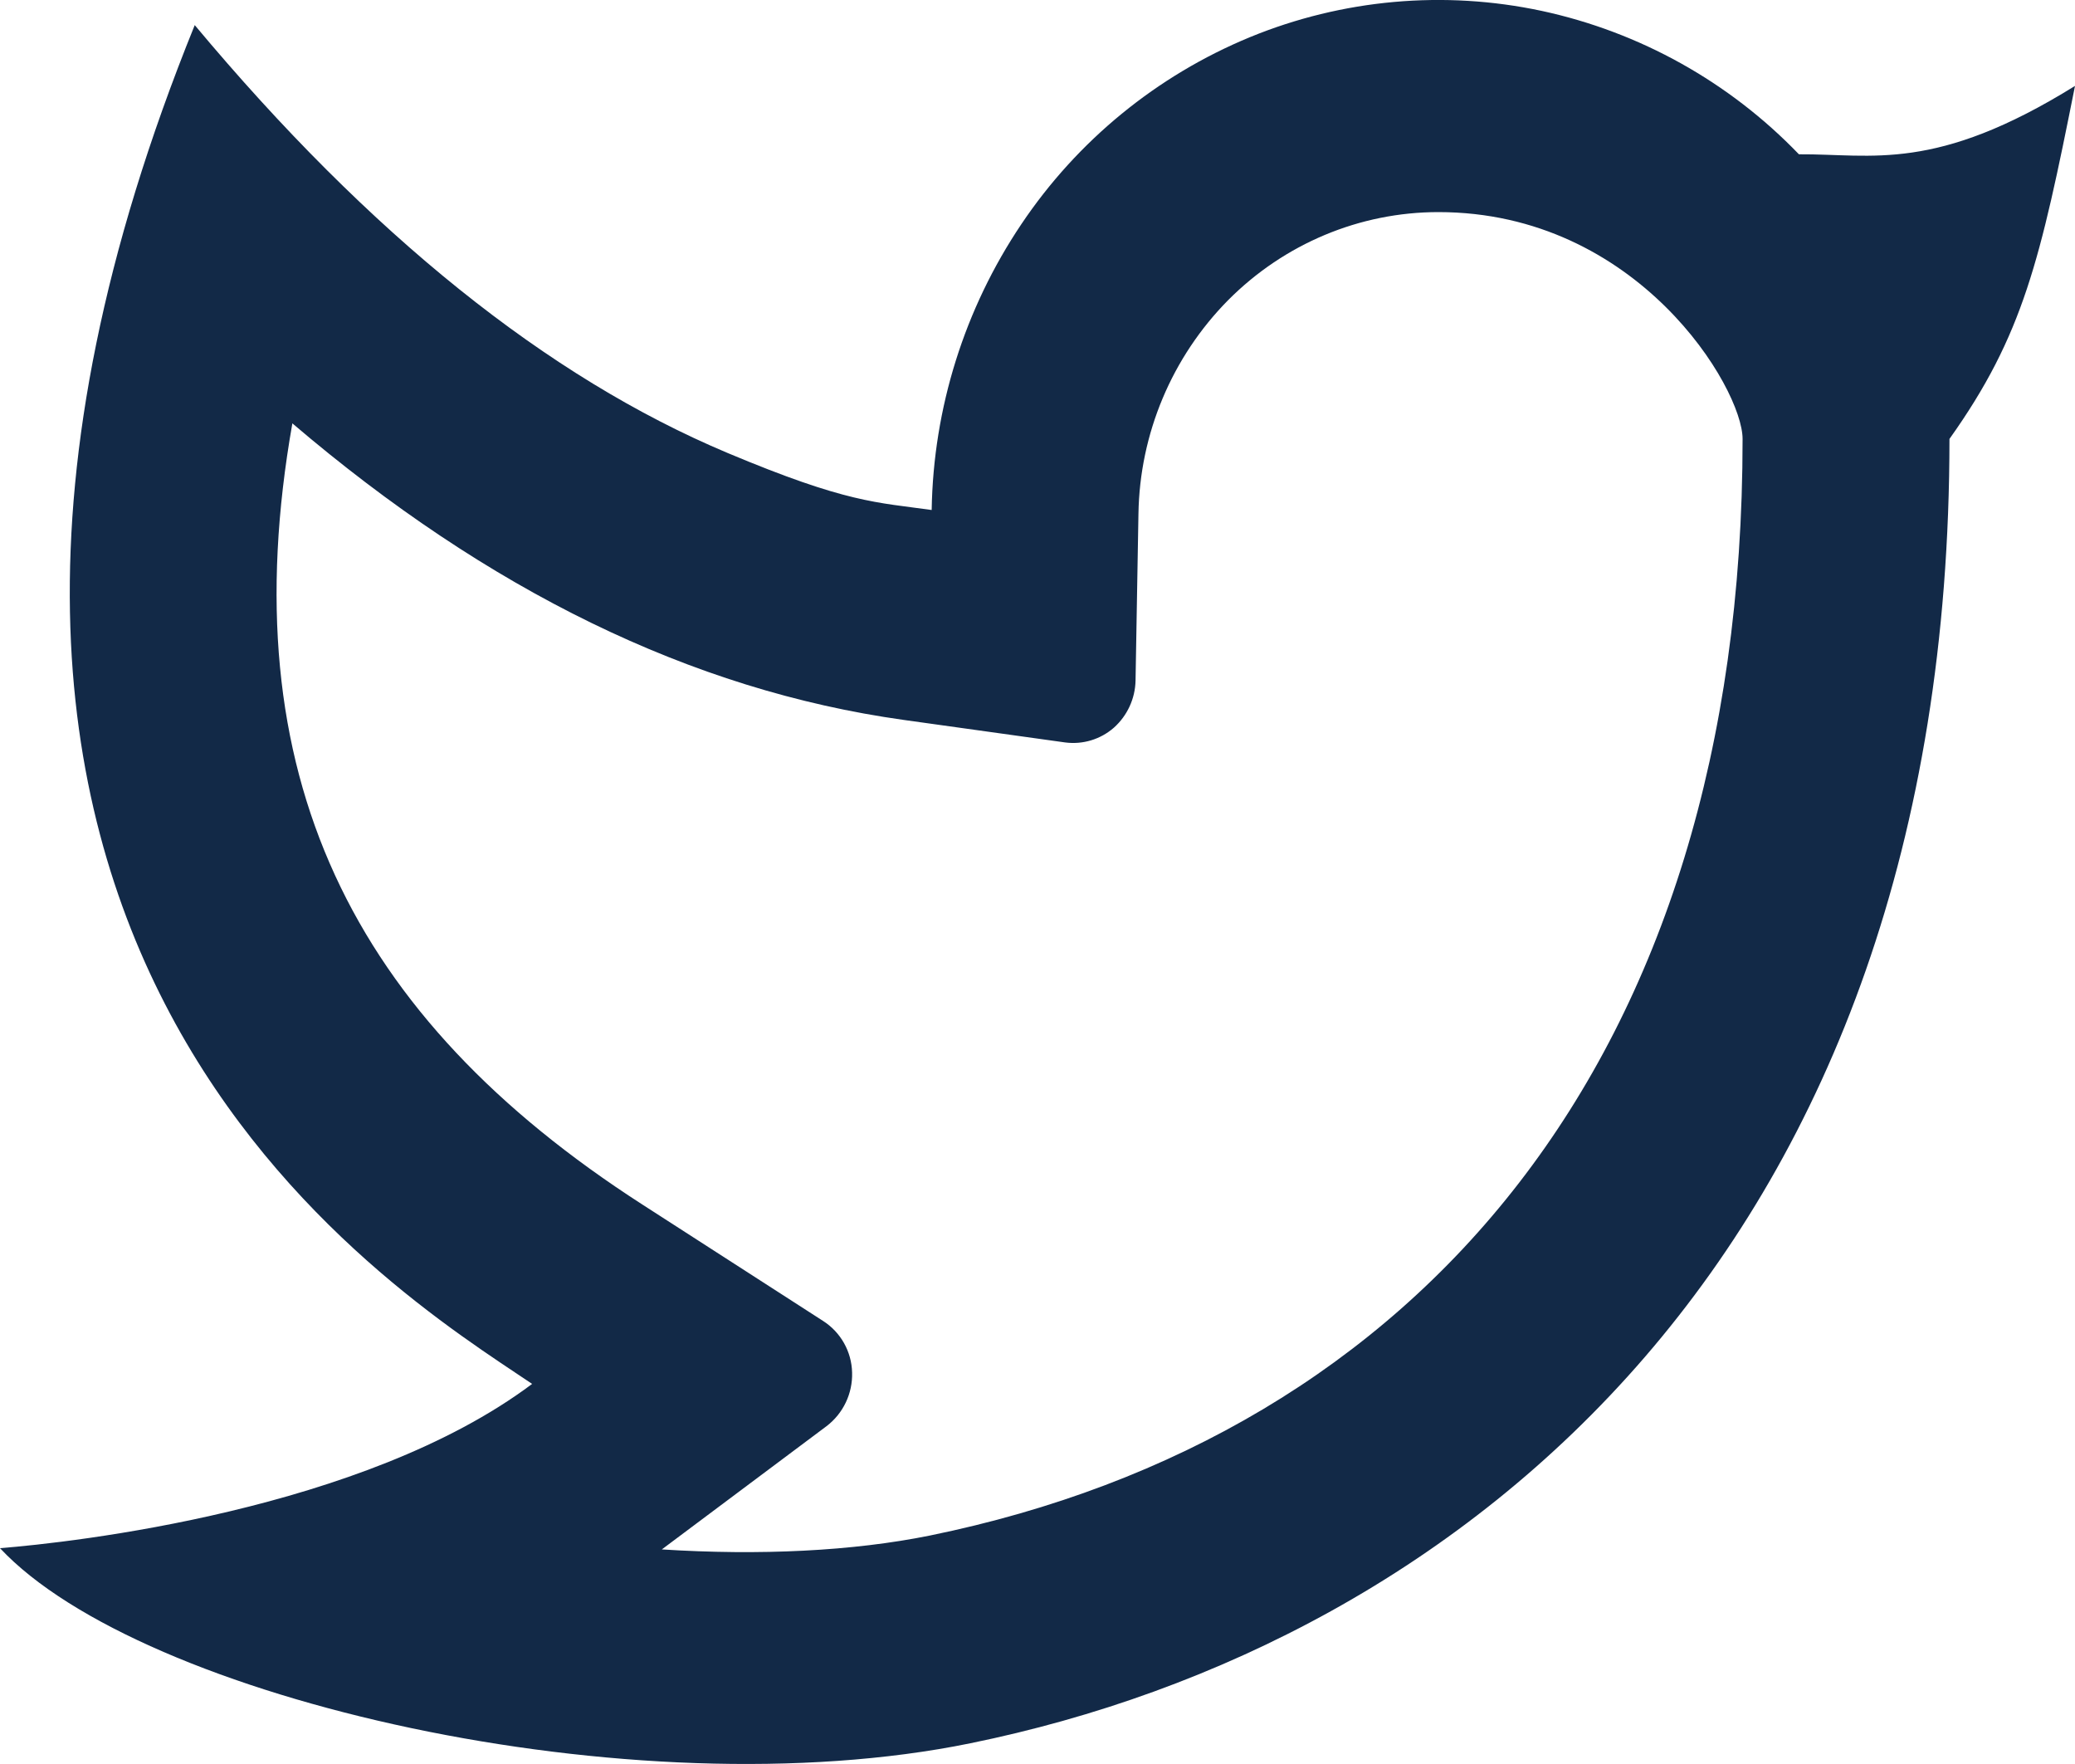
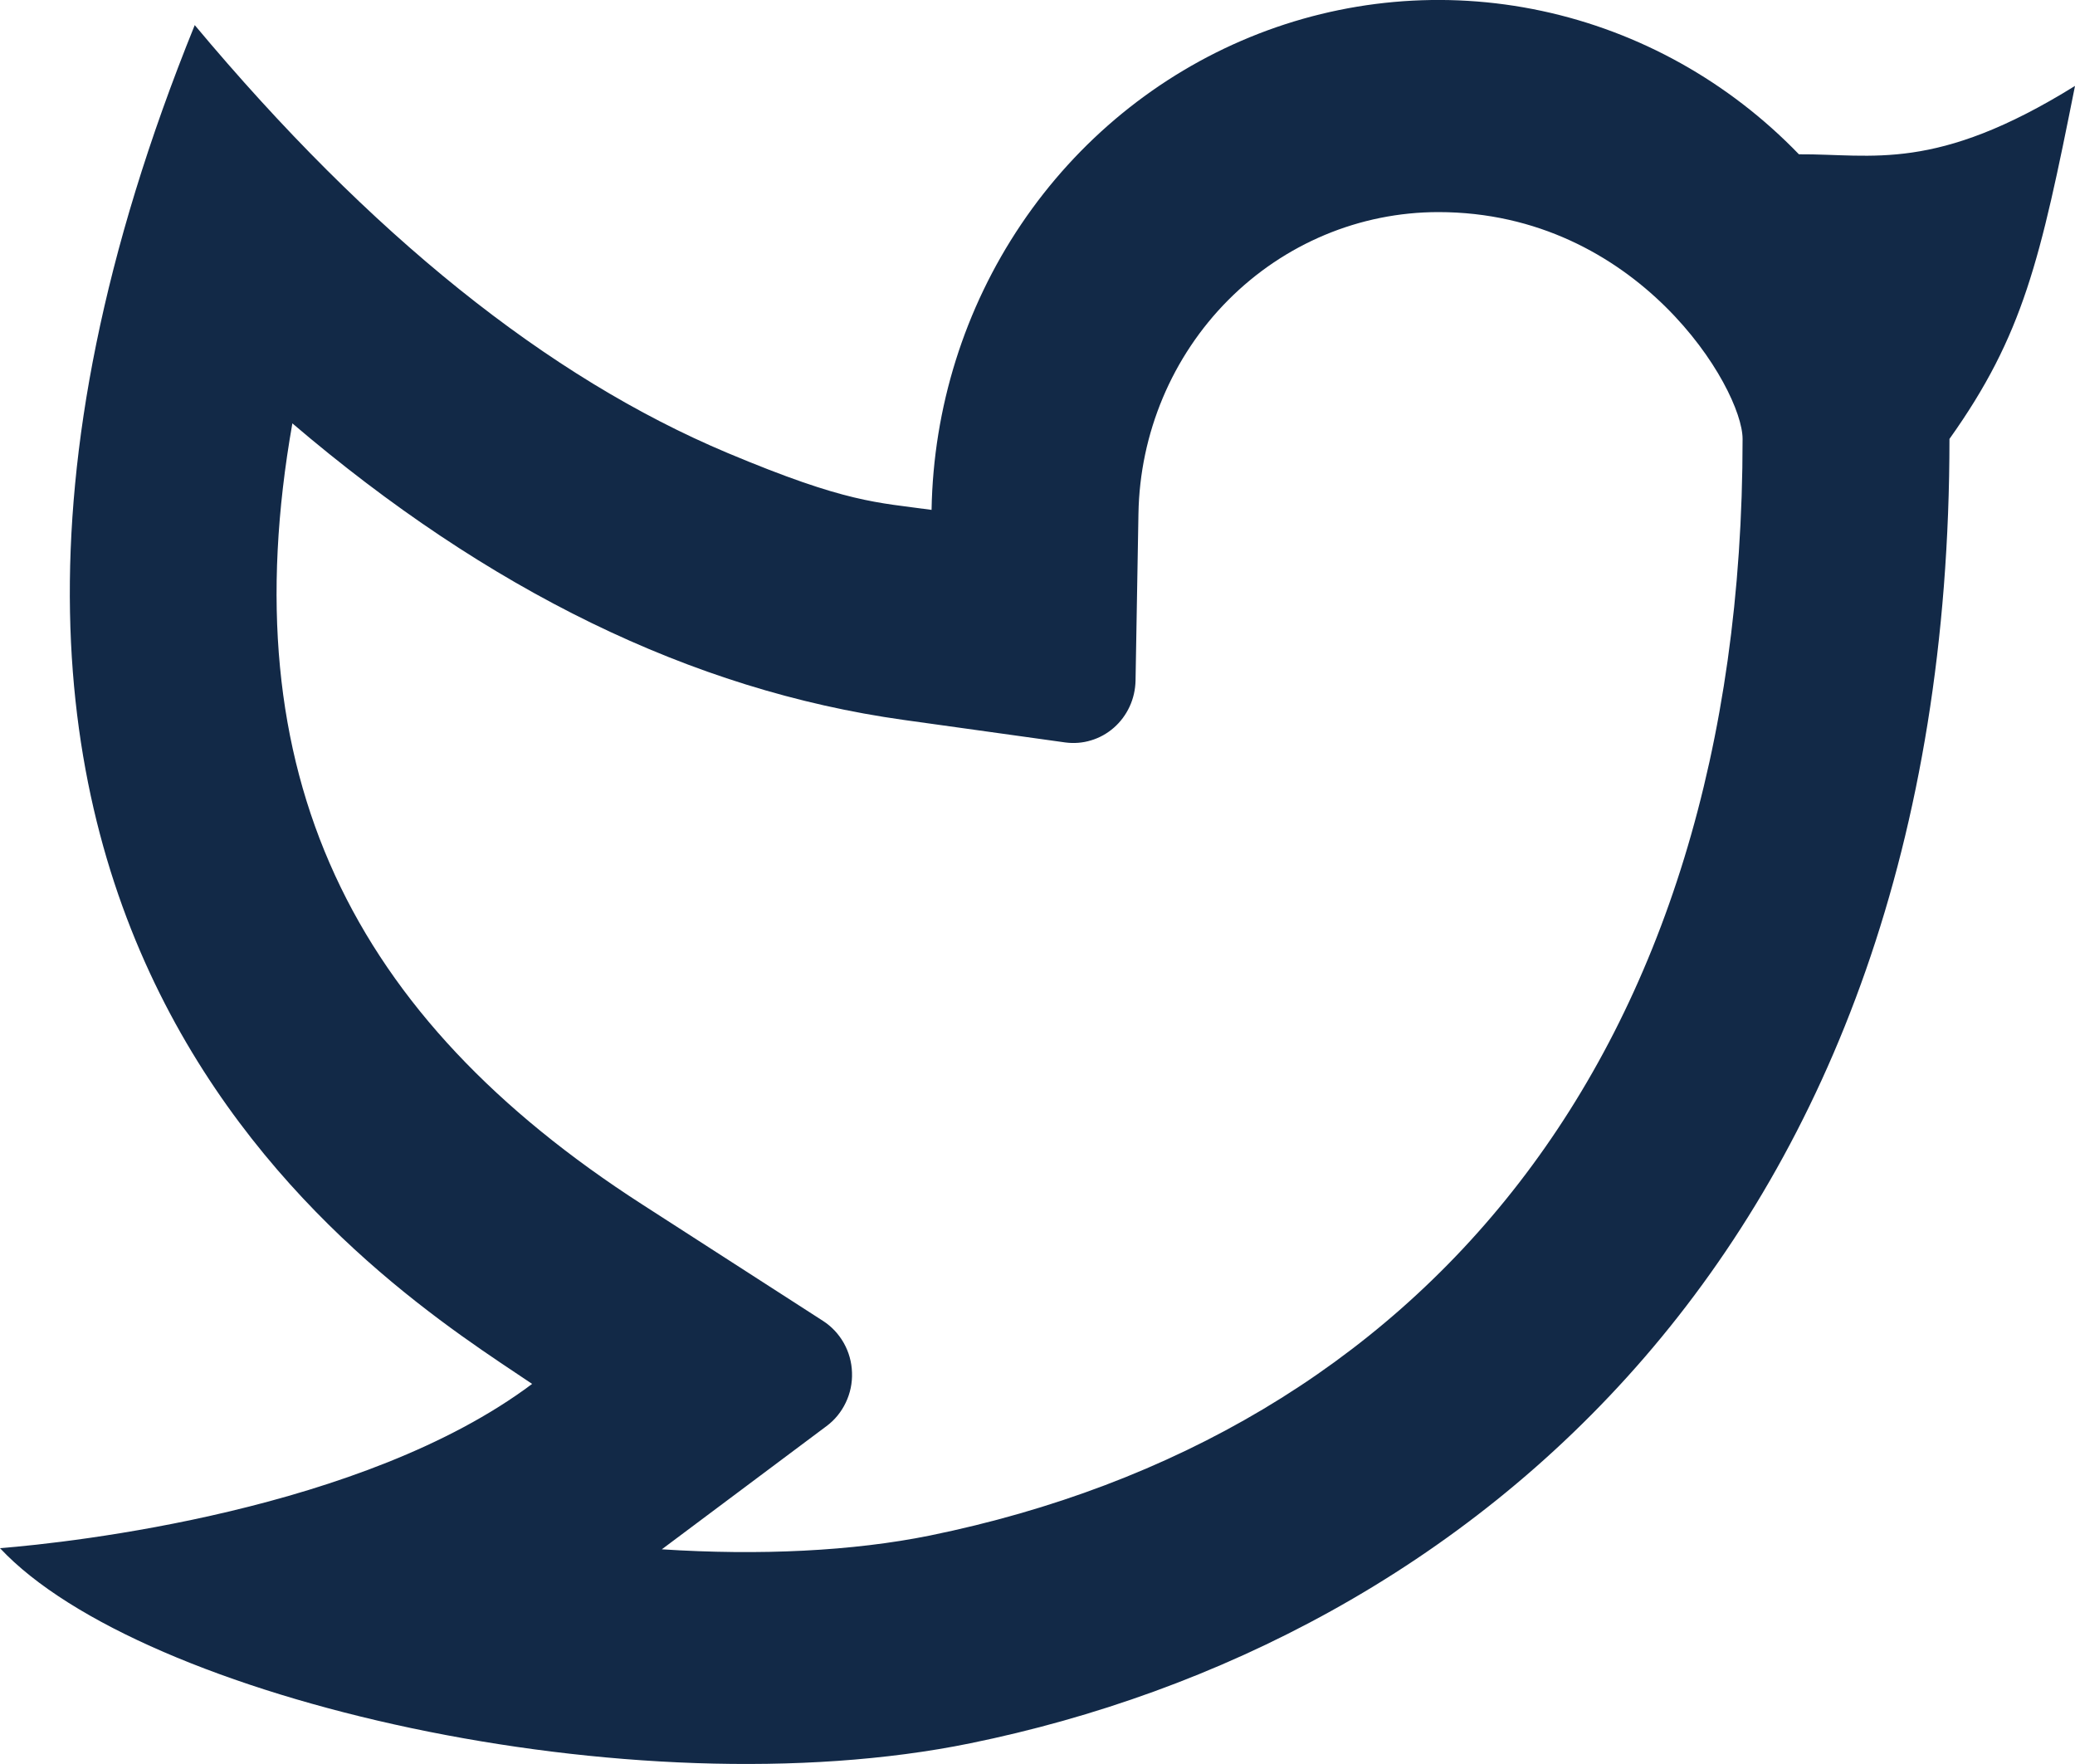
- <svg xmlns="http://www.w3.org/2000/svg" width="20" height="17" fill="none">
-   <path d="M13.864 2.044c-.758 0-1.485.304-2.026.848a2.997 2.997 0 00-.865 2.06l-.028 1.608a.626.626 0 01-.209.453.595.595 0 01-.47.142L8.71 6.938C6.662 6.652 4.7 5.686 2.818 4.08c-.597 3.38.568 5.722 3.373 7.528l1.742 1.122a.607.607 0 01.28.497.626.626 0 01-.246.517l-1.588 1.188c.944.06 1.84.017 2.585-.134 4.704-.962 7.832-4.588 7.832-10.568 0-.488-1.01-2.186-2.932-2.186zM8.98 4.914a5.087 5.087 0 01.864-2.753A4.908 4.908 0 0112.048.358 4.777 4.777 0 0114.86.105a4.86 4.86 0 012.479 1.382c.709-.005 1.312.179 2.661-.659-.334 1.675-.498 2.402-1.21 3.402 0 7.804-4.684 11.6-9.436 12.57-3.258.666-7.996-.428-9.354-1.88.692-.055 3.504-.364 5.129-1.583C3.754 12.41-1.72 9.111 1.877.242c1.688 2.02 3.4 3.394 5.135 4.123 1.155.485 1.438.475 1.968.55l-.001-.002z" fill="#122947" />
+ <svg xmlns="http://www.w3.org/2000/svg" width="20" height="17" viewBox="0 0 20 17" fill="none">
+   <path d="M13.864 2.044C13.106 2.044 12.379 2.348 11.838 2.892C11.297 3.436 10.986 4.175 10.973 4.951L10.945 6.56C10.943 6.646 10.924 6.731 10.888 6.809C10.852 6.887 10.8 6.957 10.736 7.013C10.672 7.069 10.597 7.111 10.516 7.135C10.435 7.16 10.35 7.166 10.267 7.155L8.71 6.938C6.662 6.652 4.7 5.686 2.818 4.08C2.221 7.46 3.386 9.802 6.191 11.608L7.933 12.73C8.015 12.783 8.084 12.856 8.133 12.943C8.182 13.03 8.209 13.127 8.212 13.227C8.216 13.328 8.195 13.427 8.152 13.517C8.109 13.607 8.046 13.685 7.966 13.744L6.379 14.931C7.323 14.992 8.22 14.949 8.964 14.798C13.668 13.836 16.796 10.21 16.796 4.23C16.796 3.742 15.786 2.044 13.864 2.044ZM8.979 4.913C8.996 3.929 9.296 2.972 9.843 2.161C10.389 1.351 11.156 0.724 12.048 0.358C12.941 -0.008 13.919 -0.096 14.86 0.105C15.801 0.306 16.663 0.787 17.339 1.487C18.048 1.482 18.651 1.666 20 0.828C19.666 2.503 19.502 3.23 18.79 4.23C18.79 12.034 14.106 15.829 9.354 16.8C6.096 17.466 1.358 16.372 0 14.92C0.692 14.865 3.504 14.556 5.129 13.337C3.754 12.409 -1.719 9.111 1.877 0.242C3.565 2.261 5.277 3.636 7.012 4.365C8.167 4.85 8.45 4.84 8.98 4.914L8.979 4.913Z" fill="#122947" />
</svg>
